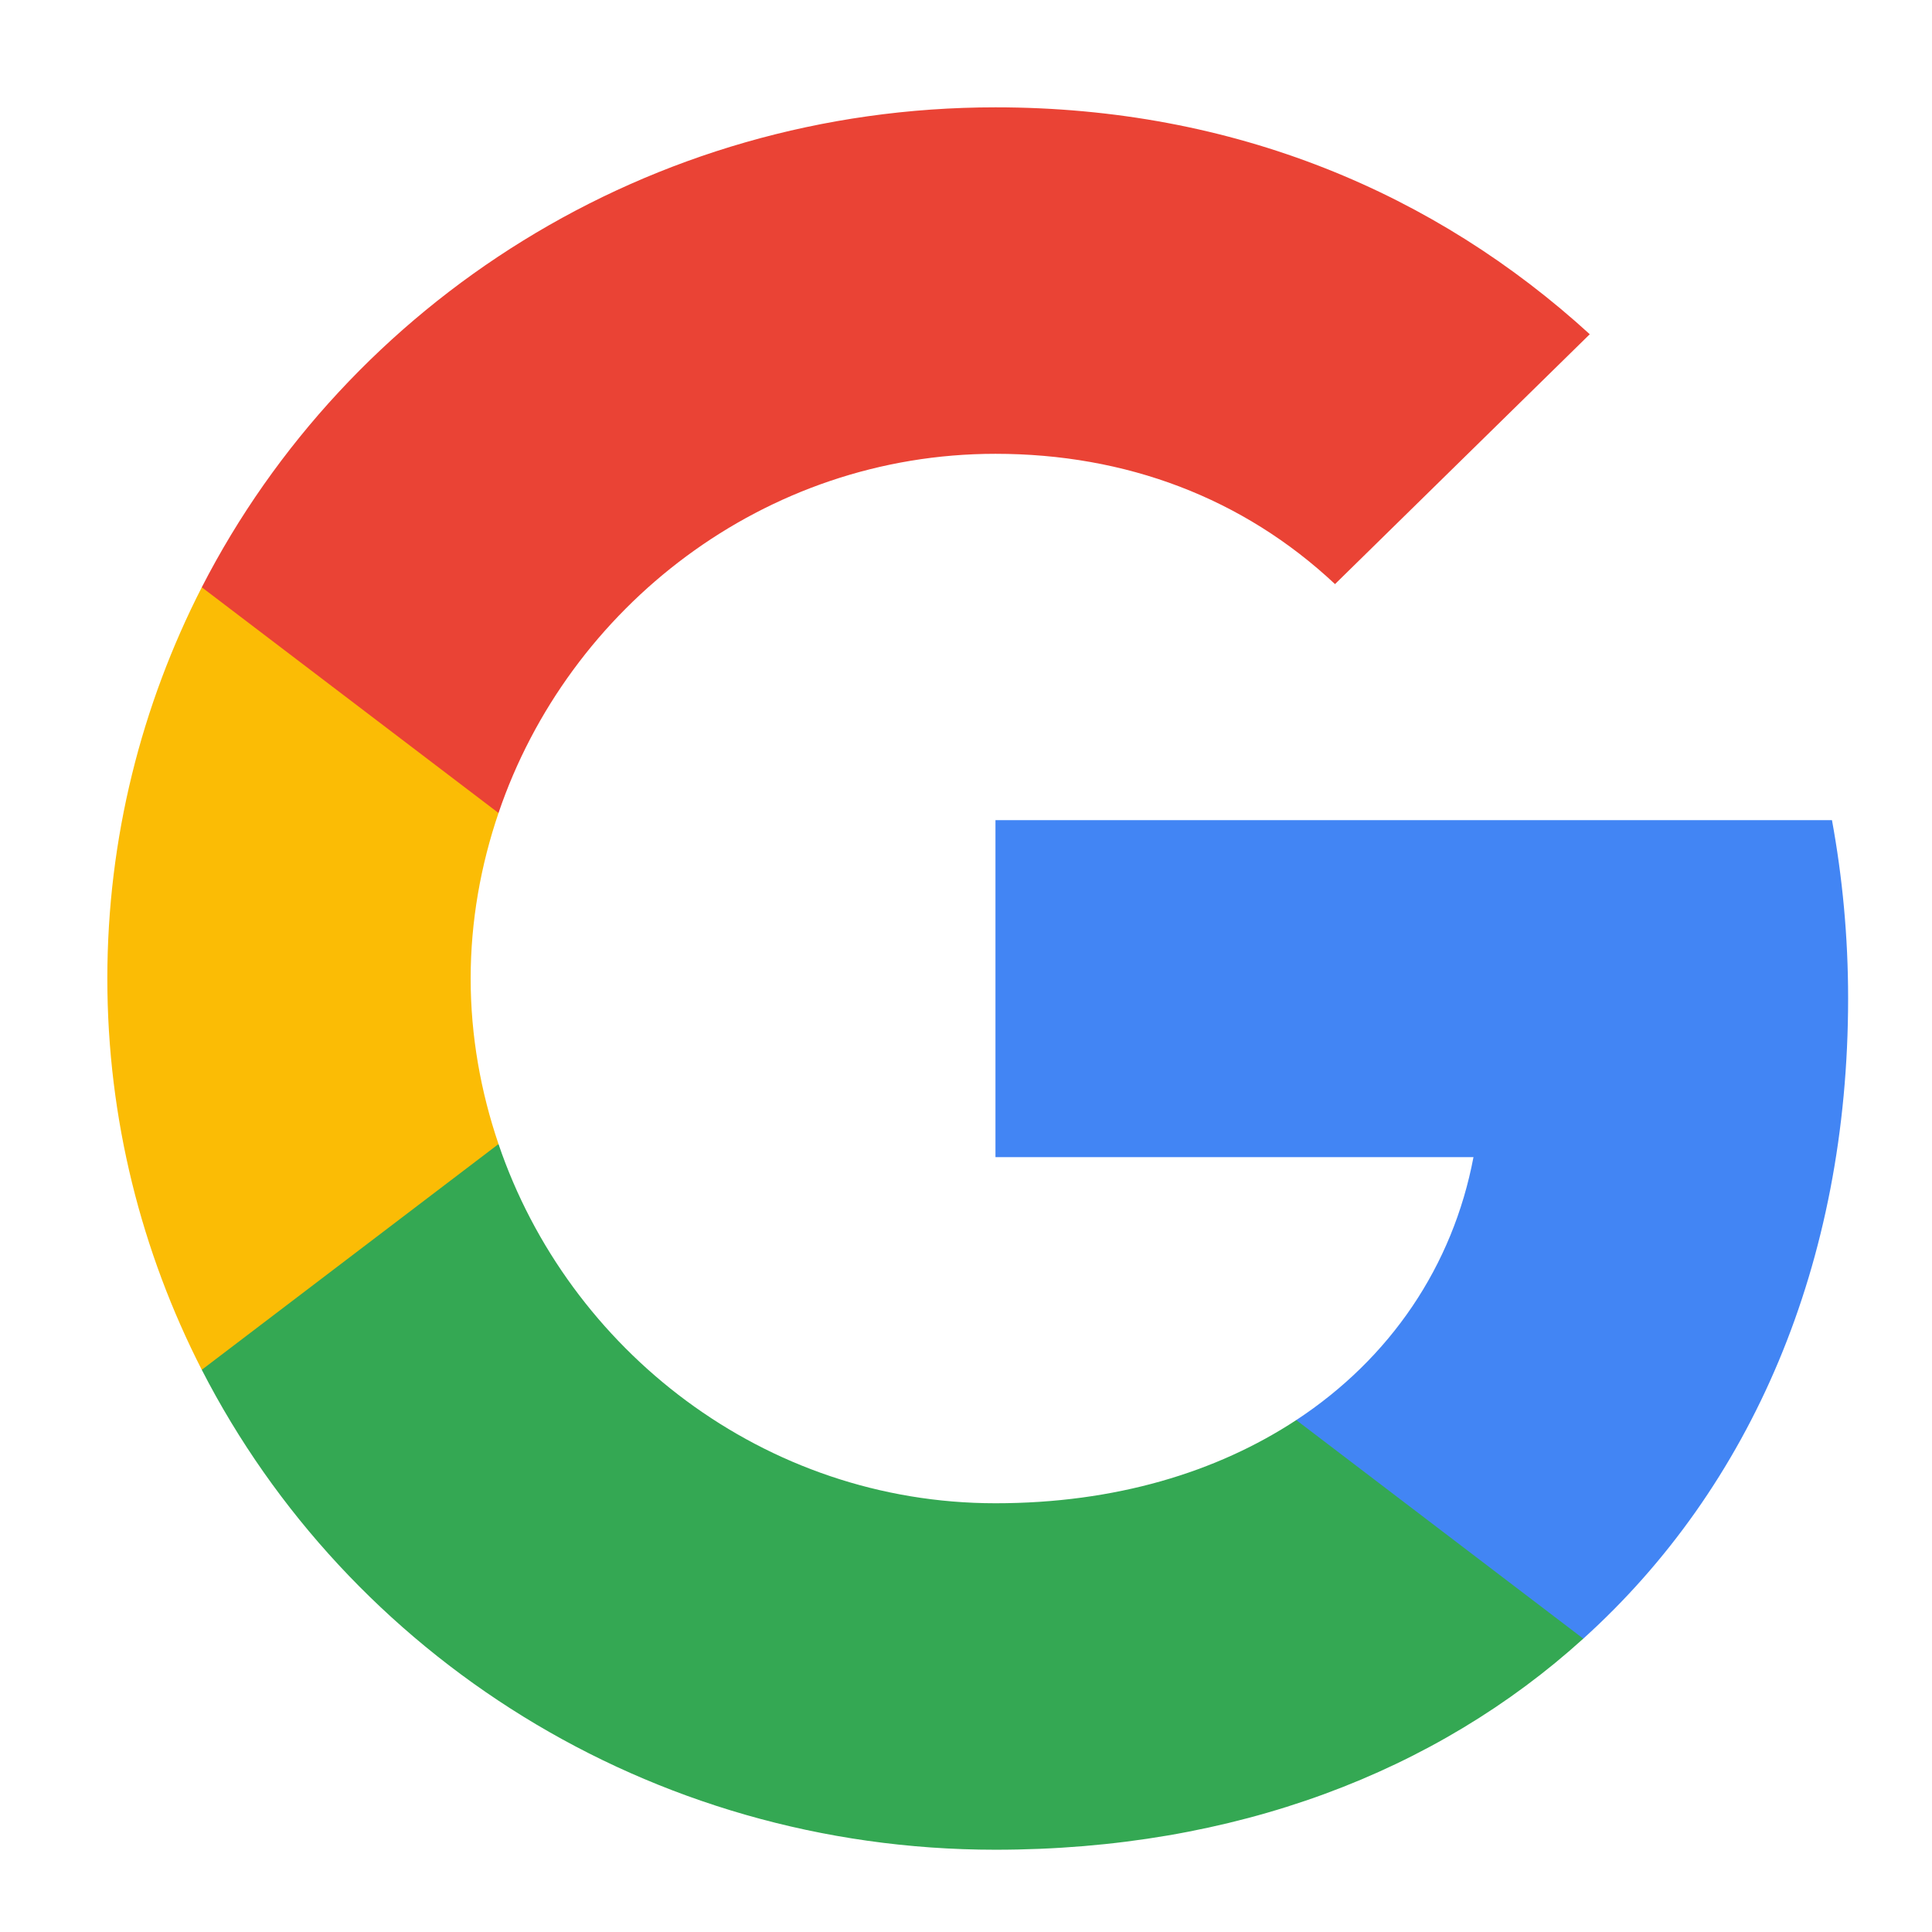
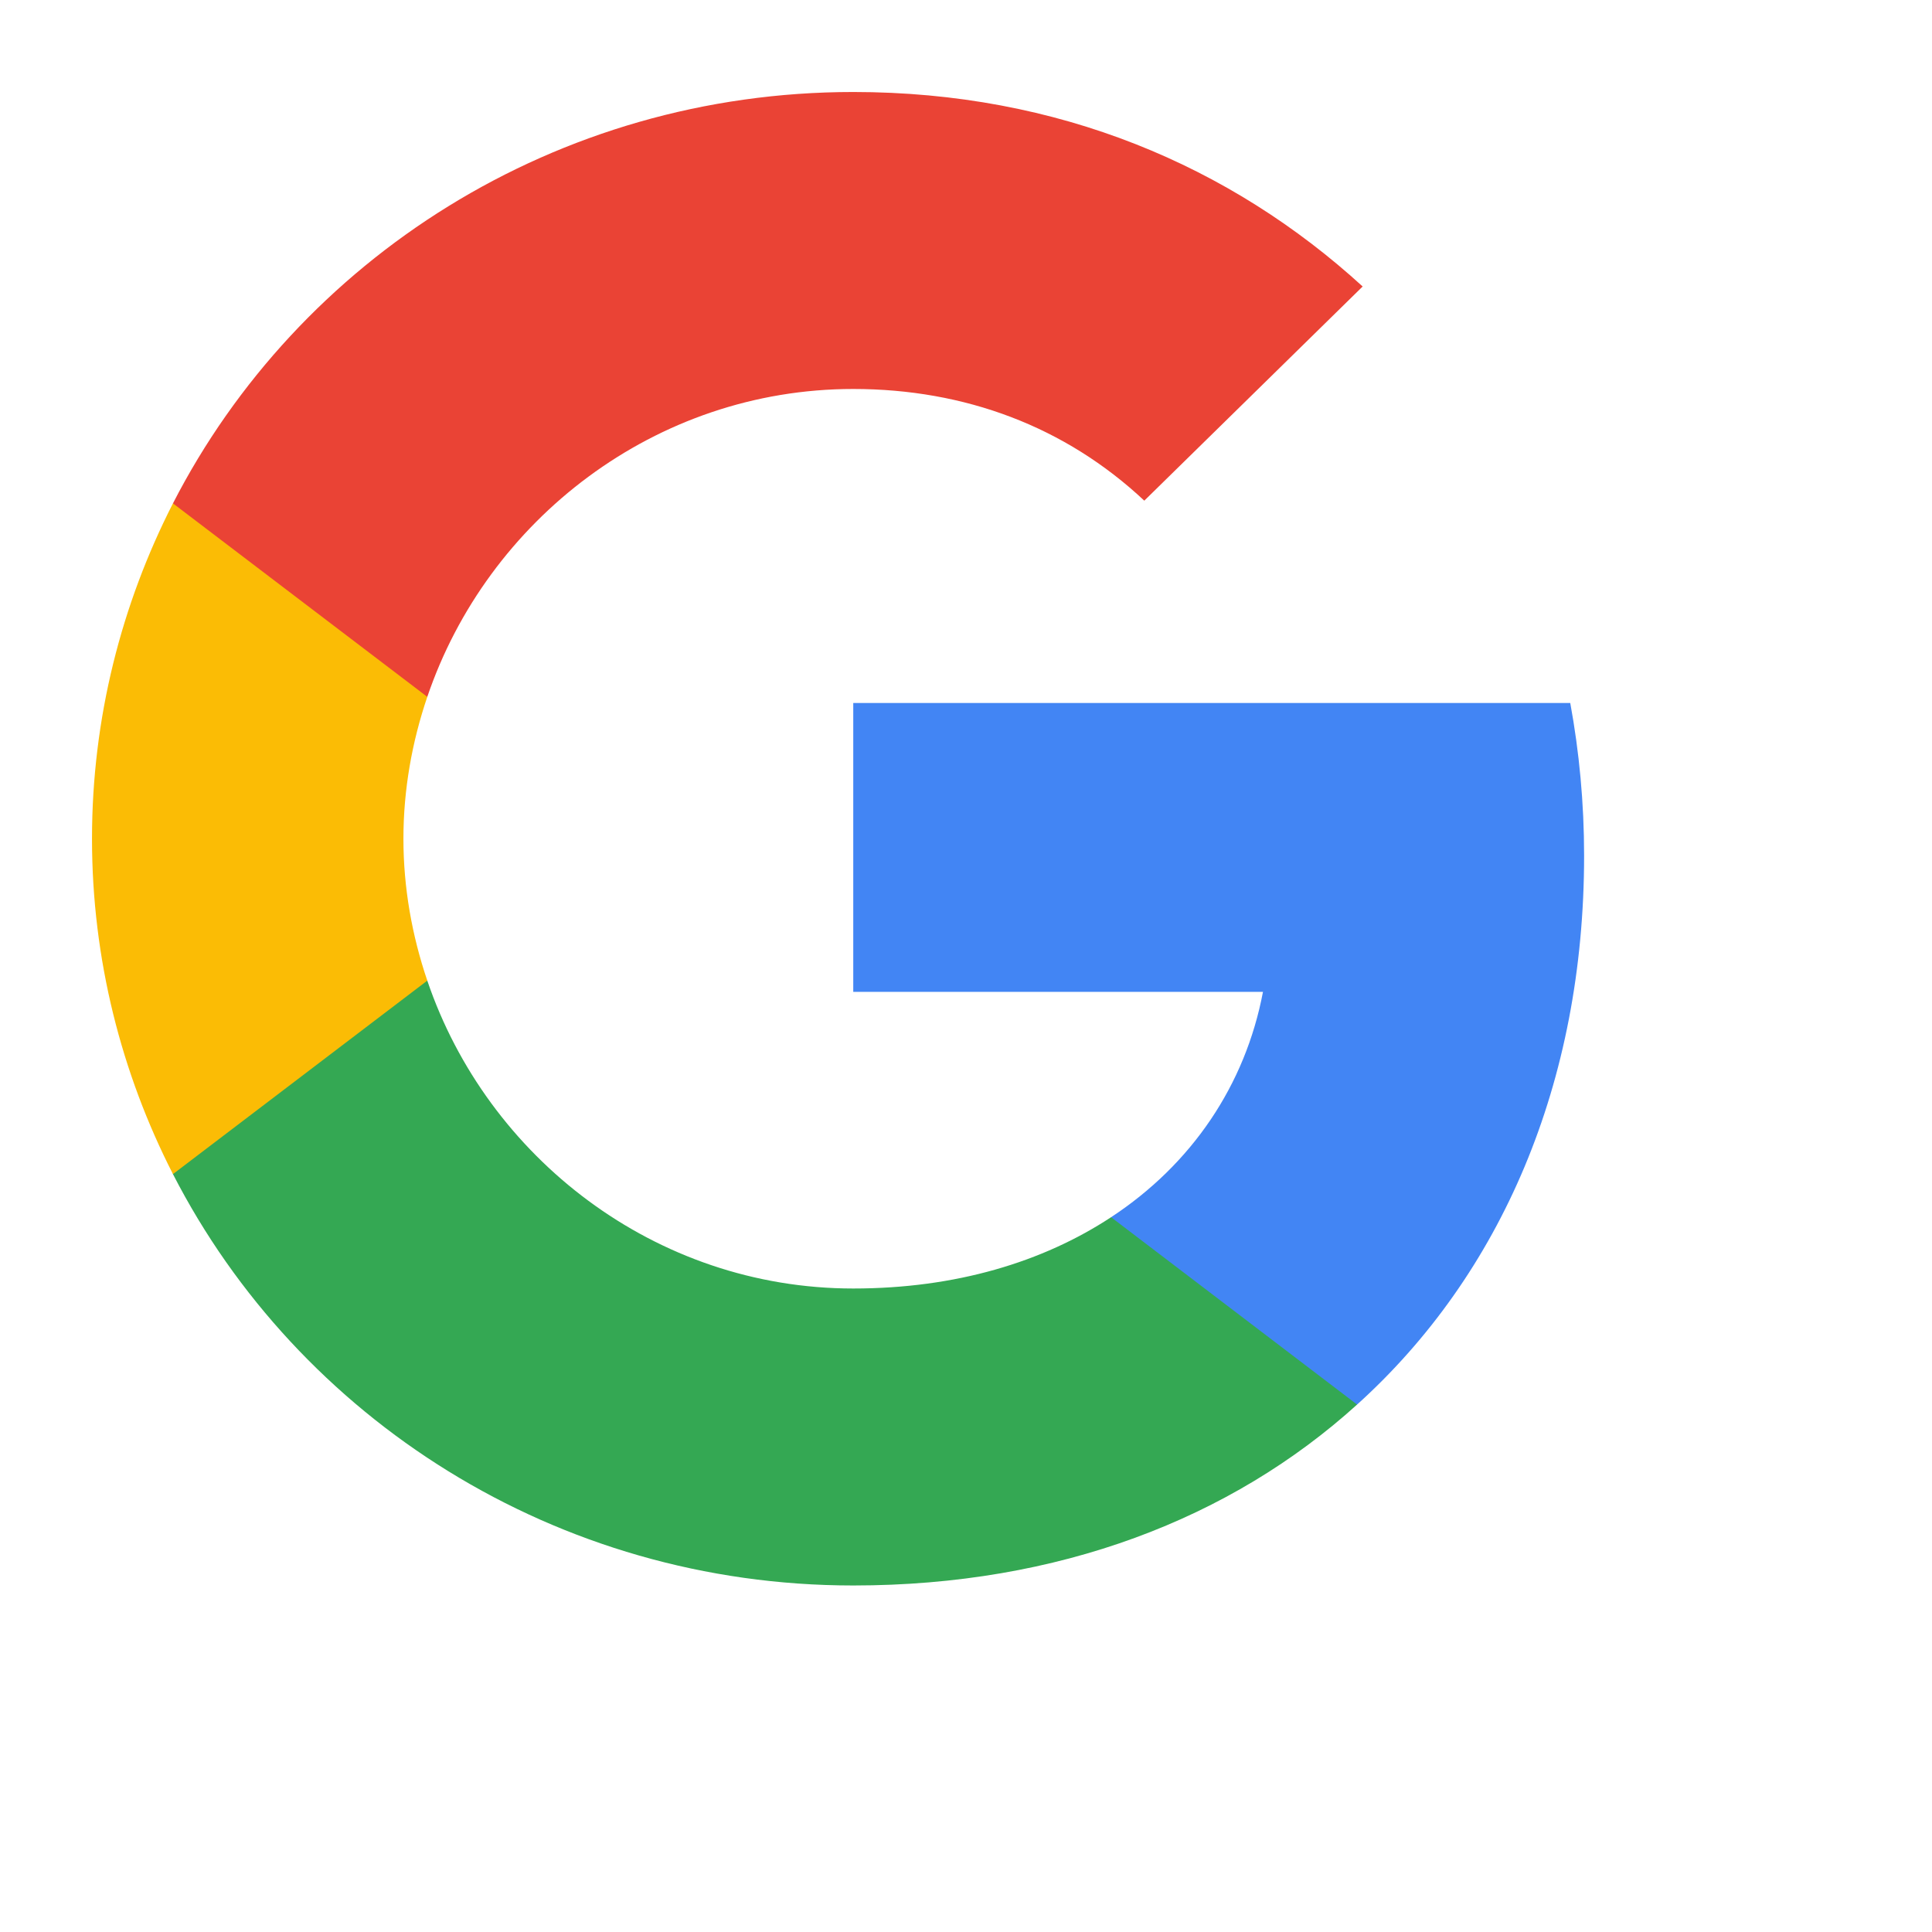
- <svg xmlns="http://www.w3.org/2000/svg" width="36px" height="36px" viewBox="0 0 36 36" version="1.1">
+ <svg xmlns="http://www.w3.org/2000/svg" width="36px" height="36px" viewBox="0 0 42 42" version="1.1">
  <defs />
  <g id="Symbols" stroke="none" stroke-width="1" fill="none" fill-rule="evenodd">
    <g id="UI/icons/color/google">
      <g id="Group" transform="translate(2, 2)">
        <path d="M32.437,16.602 C32.437,15.452 32.331,14.344 32.136,13.282 L16.549,13.282 L16.549,19.562 L25.456,19.562 C25.072,21.591 23.906,23.31 22.154,24.461 L22.154,28.534 L27.502,28.534 C30.632,25.708 32.437,21.546 32.437,16.602 L32.437,16.602 Z" id="Shape" fill="#4285F4" />
        <path d="M16.549,32.467 C21.018,32.467 24.764,31.014 27.502,28.534 L22.154,24.461 C20.672,25.435 18.776,26.011 16.549,26.011 C12.239,26.011 8.591,23.156 7.289,19.318 L1.76,19.318 L1.76,23.524 C4.483,28.83 10.08,32.467 16.549,32.467 L16.549,32.467 Z" id="Shape" fill="#34A853" />
        <path d="M7.289,19.318 C6.958,18.344 6.77,17.303 6.77,16.234 C6.77,15.164 6.958,14.123 7.289,13.149 L7.289,8.943 L1.76,8.943 C0.64,11.135 0,13.614 0,16.234 C0,18.853 0.64,21.333 1.76,23.524 L7.289,19.318 L7.289,19.318 Z" id="Shape" fill="#FBBC05" />
        <path d="M16.549,6.456 C18.979,6.456 21.161,7.276 22.876,8.884 L27.623,4.228 C24.756,1.609 21.01,0 16.549,0 C10.08,0 4.483,3.638 1.76,8.943 L7.289,13.149 C8.591,9.312 12.239,6.456 16.549,6.456 Z" id="Shape" fill="#EA4335" />
      </g>
    </g>
  </g>
</svg>
